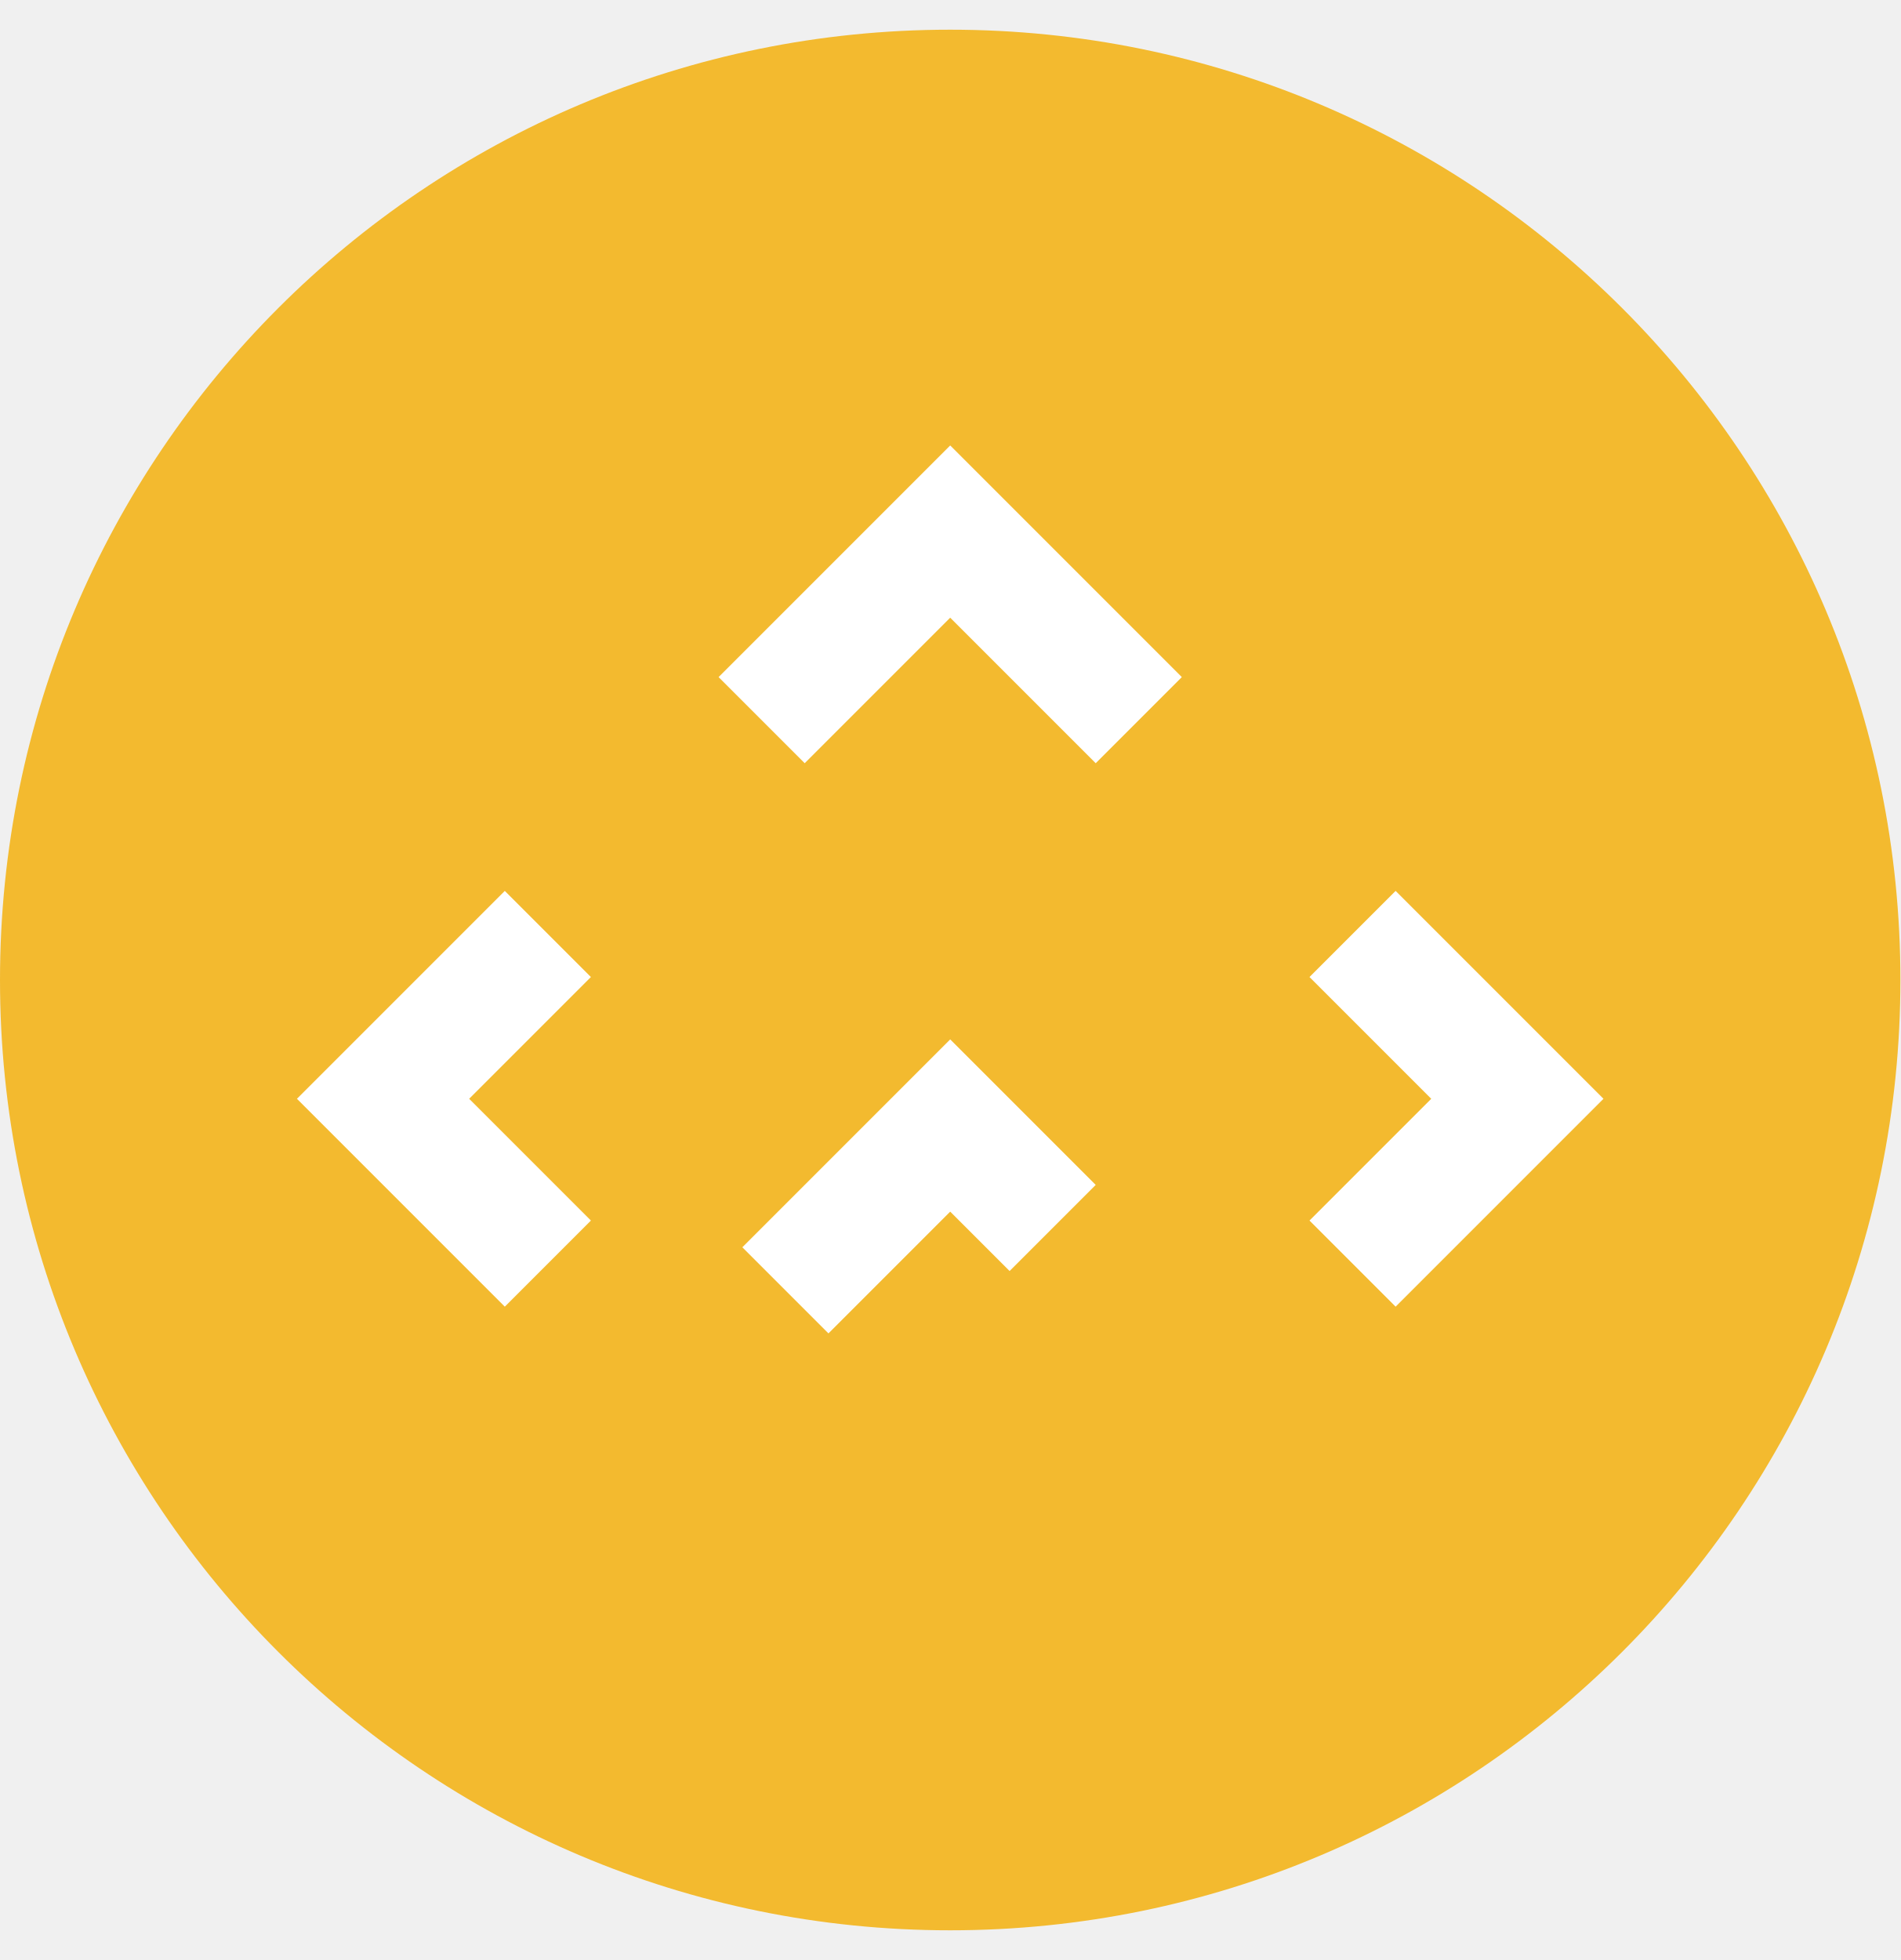
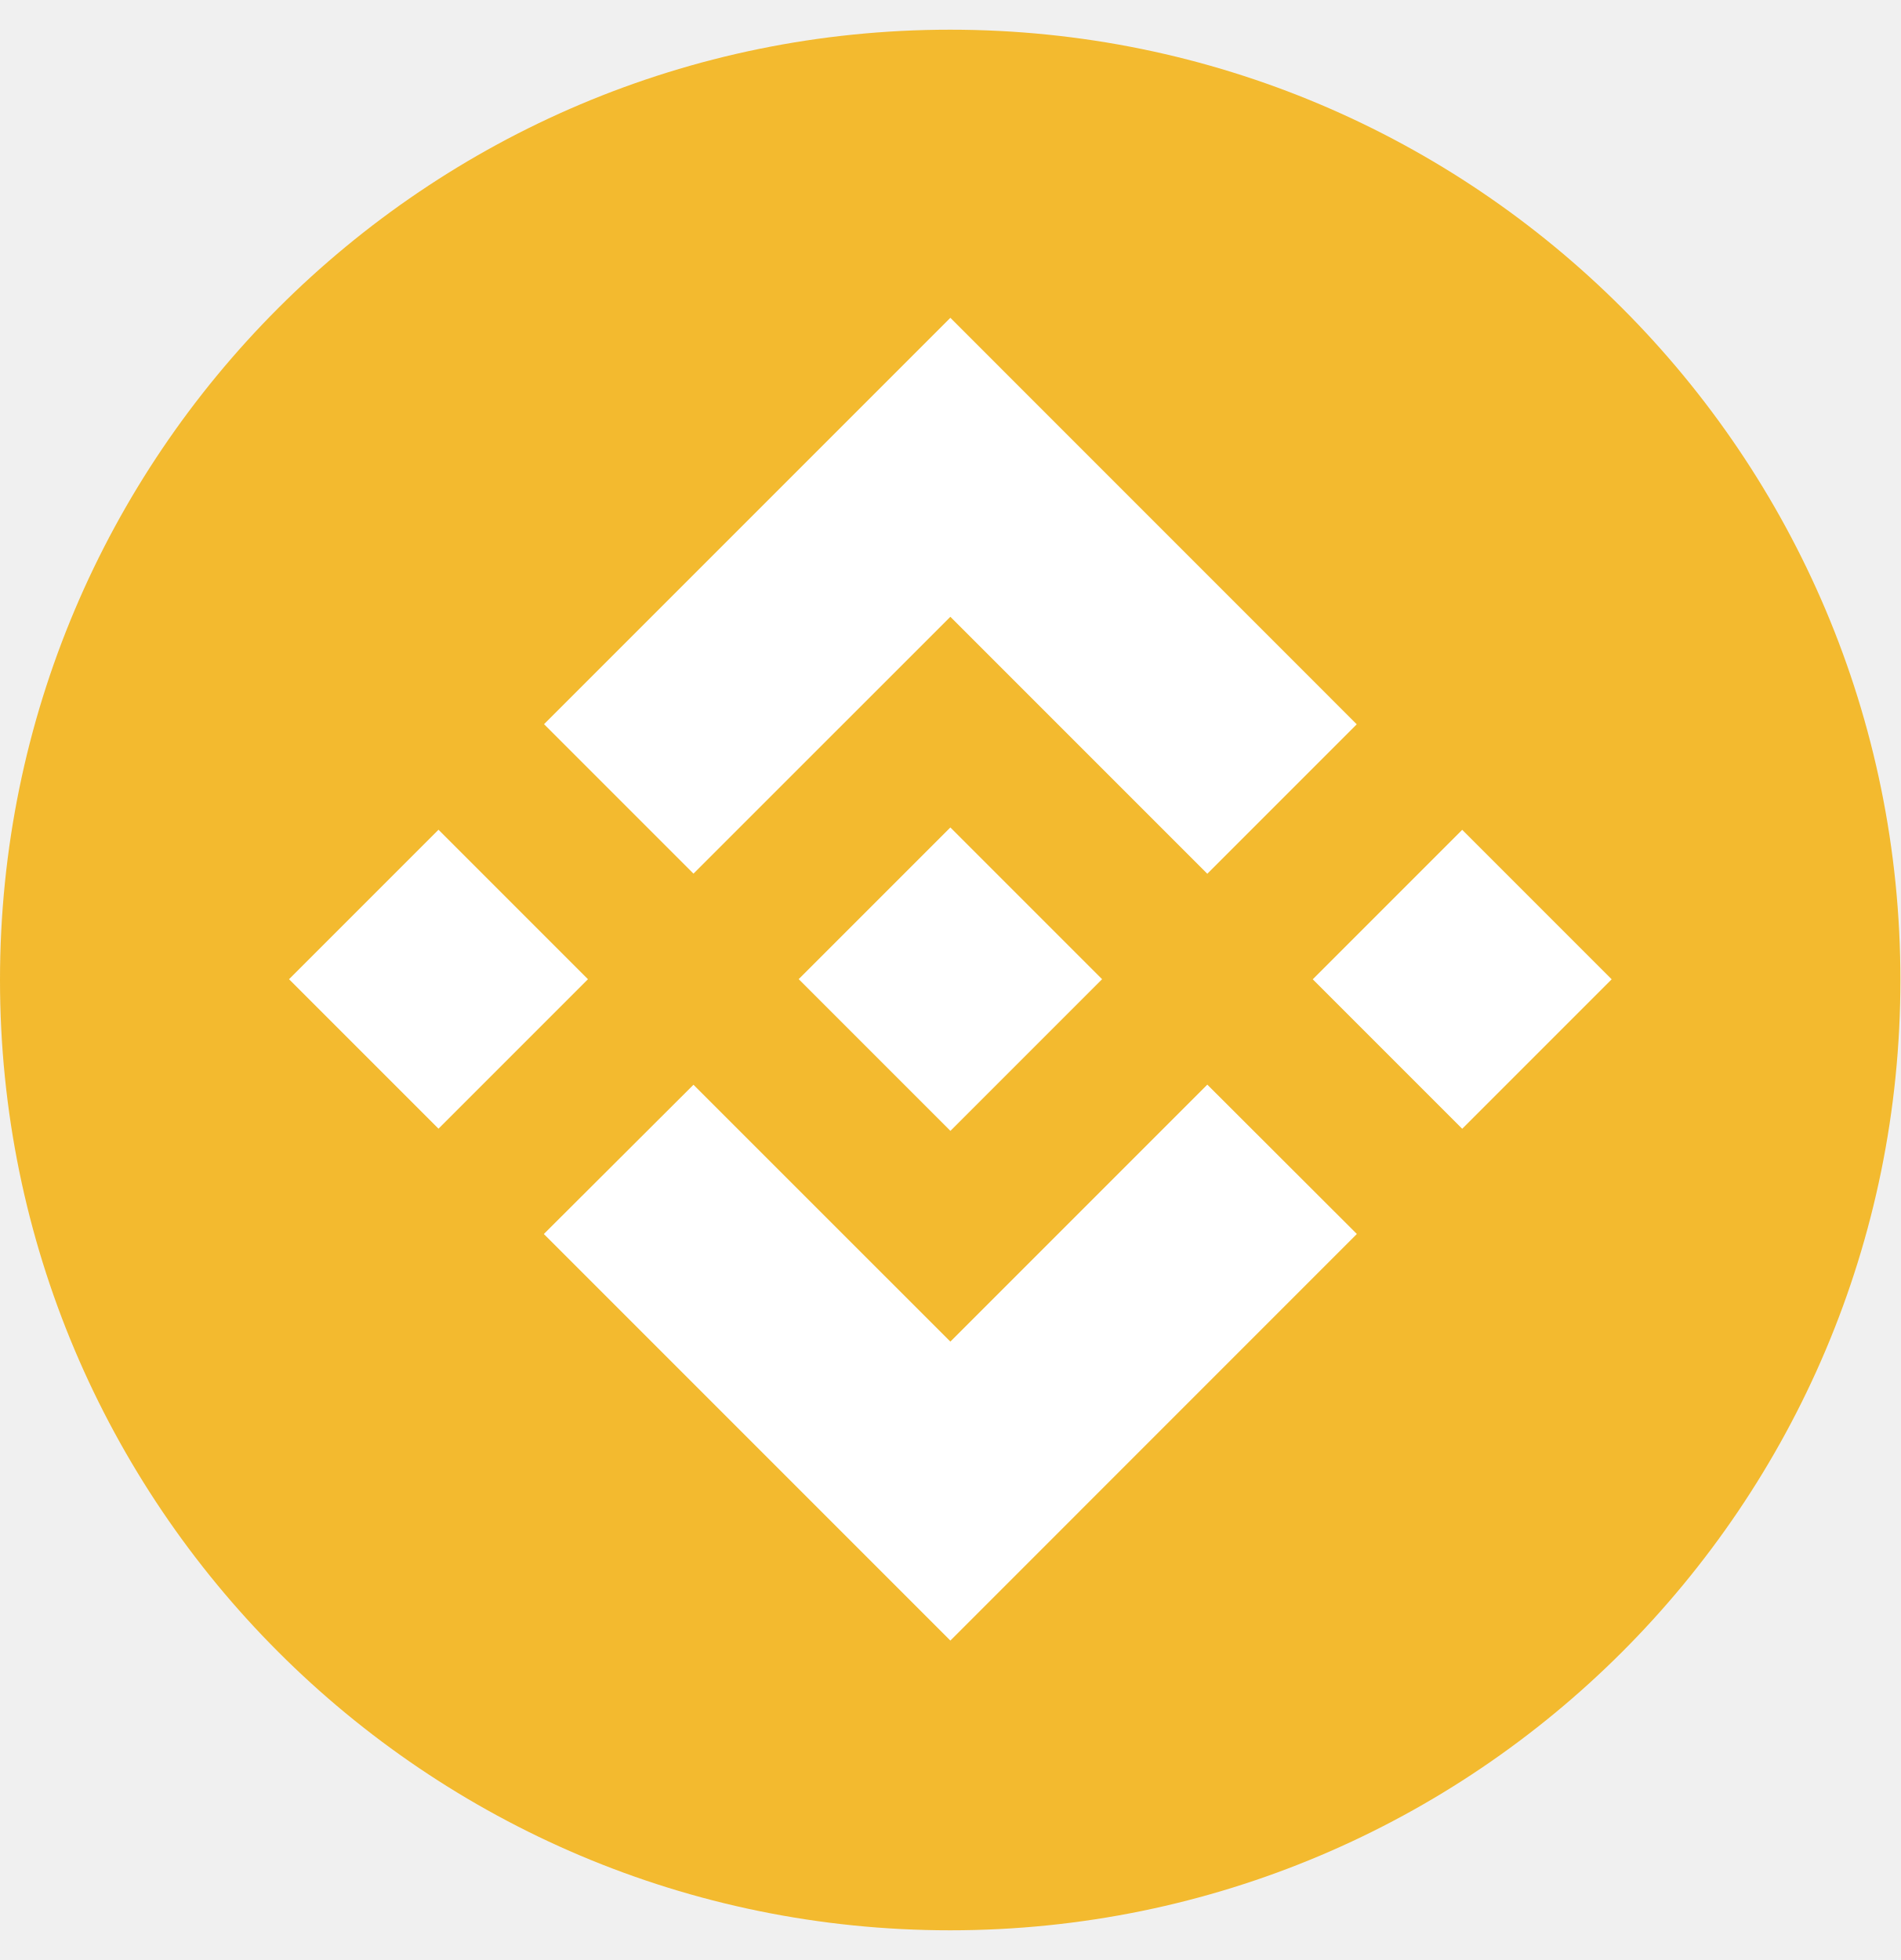
- <svg xmlns="http://www.w3.org/2000/svg" width="32" height="33" viewBox="0 0 32 33" role="img" aria-label="BNB Chain logo">
-   <circle cx="16" cy="16.5" r="16" fill="#F3BA2F" />
-   <path fill="white" d="M16 7.5l3.9 3.9-1.45 1.45L16 10.4l-2.45 2.45L12.1 11.4 16 7.5Zm7.5 7.5L27 18.5l-3.5 3.5-1.45-1.45 2.05-2.05-2.05-2.05L23.5 15Zm-15 0 1.45 1.45-2.05 2.05 2.05 2.05L8.5 22 5 18.5l3.5-3.5Zm7.5 2.5 2.45 2.45-1.45 1.45L16 20.4l-2.05 2.05-1.45-1.45L16 17.5Z" />
+ <svg xmlns="http://www.w3.org/2000/svg" xmlns:ns1="https://boxy-svg.com" width="32" height="33" viewBox="0 0 32 33" role="img" aria-label="BNB Chain logo">
+   <defs>
+     <ns1:export>
+       <ns1:file format="svg" href="#object-0" />
+       <ns1:file format="svg" path="BNB Chain logo.svg" />
+       <ns1:file format="svg" href="#object-1" path="Untitled 2.svg" />
+     </ns1:export>
+   </defs>
+   <circle cx="16" cy="16.5" r="16" fill="#F3BA2F" id="object-1" />
+   <g transform="matrix(0.011046, 0, 0, 0.011046, -11.61237, -11.12851)" id="object-0">
+     <g id="Triangles_1_">
+       <polygon fill="#FFFFFF" points="3119.7,2888.4 3119.5,2888.5 2500,3508.1 1880.6,2888.7 1880.3,2888.4 2108.4,2660.9 &#10;&#09;&#09;&#09;&#09;2108.4,2660.9 2500,3052.4 2891.7,2660.7 &#09;&#09;&#09;" />
+       <polygon fill="#FFFFFF" points="3119.5,2111.5 2891.7,2339.3 2500,1947.6 2108.4,2339.1 1880.6,2111.3 2500,1491.9 &#09;&#09;&#09;" />
+     </g>
+     <g id="Rectangles_1_">
+       <rect x="3119.2" y="2339" transform="matrix(0.7071 -0.7071 0.7071 0.7071 -807.0563 3051.819)" fill="#FFFFFF" width="322.2" height="322.2" />
+       <rect x="1558.6" y="2338.9" transform="matrix(0.7071 -0.7071 0.7071 0.7071 -1264.036 1948.267)" fill="#FFFFFF" width="322.2" height="322.2" />
+       <path fill="#FFFFFF" d="M2731.1,2499.9h0.1L2500,2268.7l-170.8,170.8h0l-19.6,19.6l-40.5,40.5l-0.3,0.3l0.3,0.3l231,231 l231.2-231.2l0.1-0.1L2731.1,2499.9" />
+     </g>
+   </g>
</svg>
